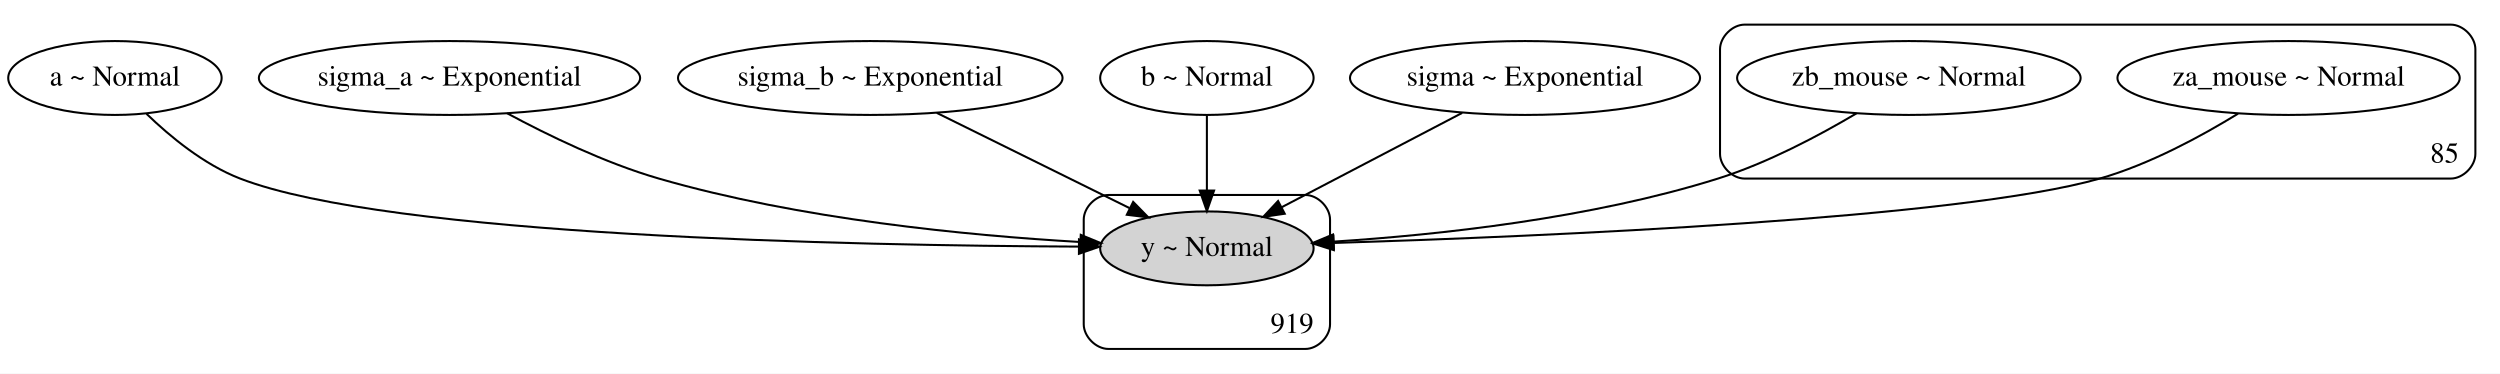
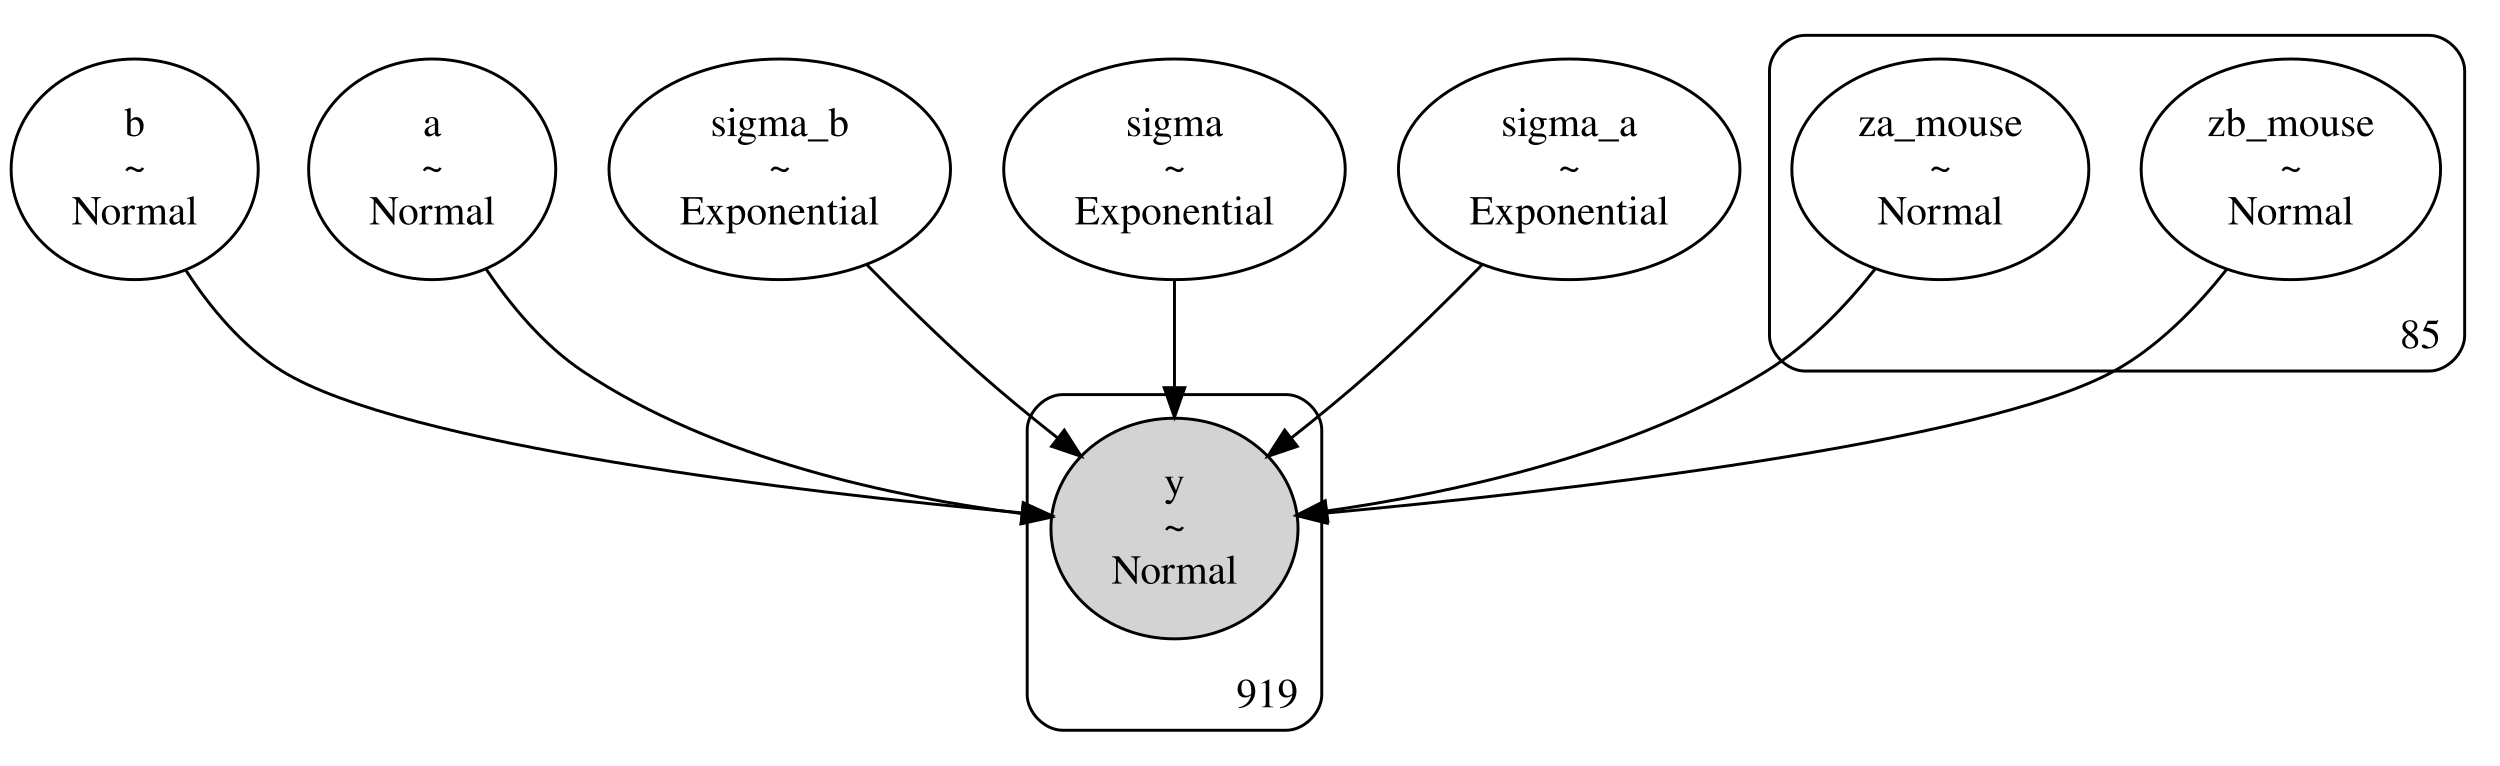
- <svg xmlns="http://www.w3.org/2000/svg" width="1218pt" height="182pt" viewBox="0.00 0.00 1218.00 182.00">
-   <g id="graph0" class="graph" transform="scale(1 1) rotate(0) translate(4 178)">
-     <polygon fill="white" stroke="none" points="-4,4 -4,-178 1214,-178 1214,4 -4,4" />
+ <svg xmlns="http://www.w3.org/2000/svg" width="849pt" height="260pt" viewBox="0.00 0.00 848.72 259.91">
+   <g id="graph0" class="graph" transform="scale(1 1) rotate(0) translate(4 255.91)">
+     <polygon fill="white" stroke="transparent" points="-4,4 -4,-255.91 844.72,-255.91 844.72,4 -4,4" />
    <g id="clust1" class="cluster">
-       <path fill="none" stroke="black" d="M845.995,-91C845.995,-91 1190,-91 1190,-91 1196,-91 1202,-97 1202,-103 1202,-103 1202,-154 1202,-154 1202,-160 1196,-166 1190,-166 1190,-166 845.995,-166 845.995,-166 839.995,-166 833.995,-160 833.995,-154 833.995,-154 833.995,-103 833.995,-103 833.995,-97 839.995,-91 845.995,-91" />
-       <text text-anchor="middle" x="1187" y="-98.8" font-family="Times,serif" font-size="14.00">85</text>
+       <path fill="none" stroke="black" d="M608.72,-129.95C608.72,-129.95 820.72,-129.95 820.72,-129.95 826.72,-129.95 832.72,-135.95 832.72,-141.95 832.72,-141.95 832.72,-231.91 832.72,-231.91 832.72,-237.91 826.72,-243.91 820.72,-243.91 820.72,-243.91 608.72,-243.91 608.72,-243.91 602.72,-243.91 596.72,-237.91 596.72,-231.91 596.72,-231.91 596.72,-141.95 596.72,-141.95 596.72,-135.95 602.72,-129.95 608.72,-129.95" />
+       <text text-anchor="middle" x="817.72" y="-137.75" font-family="Times,serif" font-size="14.00">85</text>
    </g>
    <g id="clust2" class="cluster">
-       <path fill="none" stroke="black" d="M535.995,-8C535.995,-8 631.995,-8 631.995,-8 637.995,-8 643.995,-14 643.995,-20 643.995,-20 643.995,-71 643.995,-71 643.995,-77 637.995,-83 631.995,-83 631.995,-83 535.995,-83 535.995,-83 529.995,-83 523.995,-77 523.995,-71 523.995,-71 523.995,-20 523.995,-20 523.995,-14 529.995,-8 535.995,-8" />
-       <text text-anchor="middle" x="625.495" y="-15.8" font-family="Times,serif" font-size="14.00">919</text>
+       <path fill="none" stroke="black" d="M356.72,-8C356.72,-8 432.72,-8 432.72,-8 438.72,-8 444.72,-14 444.72,-20 444.72,-20 444.72,-109.95 444.72,-109.95 444.72,-115.95 438.72,-121.95 432.72,-121.95 432.72,-121.95 356.72,-121.95 356.72,-121.95 350.72,-121.95 344.72,-115.95 344.72,-109.95 344.72,-109.95 344.72,-20 344.72,-20 344.72,-14 350.72,-8 356.72,-8" />
+       <text text-anchor="middle" x="426.22" y="-15.8" font-family="Times,serif" font-size="14.00">919</text>
    </g>
    <g id="node1" class="node">
-       <ellipse fill="none" stroke="black" cx="51.995" cy="-140" rx="51.991" ry="18" />
-       <text text-anchor="middle" x="51.995" y="-136.3" font-family="Times,serif" font-size="14.00">a ~ Normal</text>
+       <ellipse fill="none" stroke="black" cx="41.72" cy="-198.43" rx="41.94" ry="37.45" />
+       <text text-anchor="middle" x="41.72" y="-209.73" font-family="Times,serif" font-size="14.00">b</text>
+       <text text-anchor="middle" x="41.72" y="-194.73" font-family="Times,serif" font-size="14.00">~</text>
+       <text text-anchor="middle" x="41.72" y="-179.73" font-family="Times,serif" font-size="14.00">Normal</text>
    </g>
    <g id="node8" class="node">
-       <ellipse fill="lightgrey" stroke="black" cx="583.995" cy="-57" rx="51.991" ry="18" />
-       <text text-anchor="middle" x="583.995" y="-53.3" font-family="Times,serif" font-size="14.00">y ~ Normal</text>
+       <ellipse fill="lightgrey" stroke="black" cx="394.72" cy="-76.48" rx="41.94" ry="37.45" />
+       <text text-anchor="middle" x="394.72" y="-87.78" font-family="Times,serif" font-size="14.00">y</text>
+       <text text-anchor="middle" x="394.72" y="-72.78" font-family="Times,serif" font-size="14.00">~</text>
+       <text text-anchor="middle" x="394.72" y="-57.78" font-family="Times,serif" font-size="14.00">Normal</text>
    </g>
    <g id="edge1" class="edge">
-       <path fill="none" stroke="black" d="M67.377,-122.549C78.801,-111.511 95.394,-97.793 112.995,-91 185.856,-62.881 411.205,-58.339 521.667,-57.854" />
-       <polygon fill="black" stroke="black" points="521.681,-61.354 531.669,-57.82 521.657,-54.354 521.681,-61.354" />
+       <path fill="none" stroke="black" d="M59.09,-164.13C67.32,-151.51 78.31,-138.21 91.72,-129.95 132.9,-104.57 267.62,-88.83 342.81,-81.8" />
+       <polygon fill="black" stroke="black" points="343.37,-85.26 353.01,-80.86 342.73,-78.29 343.37,-85.26" />
    </g>
    <g id="node2" class="node">
-       <ellipse fill="none" stroke="black" cx="214.995" cy="-140" rx="92.883" ry="18" />
-       <text text-anchor="middle" x="214.995" y="-136.3" font-family="Times,serif" font-size="14.00">sigma_a ~ Exponential</text>
+       <ellipse fill="none" stroke="black" cx="142.72" cy="-198.43" rx="41.94" ry="37.45" />
+       <text text-anchor="middle" x="142.72" y="-209.73" font-family="Times,serif" font-size="14.00">a</text>
+       <text text-anchor="middle" x="142.72" y="-194.73" font-family="Times,serif" font-size="14.00">~</text>
+       <text text-anchor="middle" x="142.72" y="-179.73" font-family="Times,serif" font-size="14.00">Normal</text>
+     </g>
+     <g id="edge3" class="edge">
+       <path fill="none" stroke="black" d="M160.93,-164.69C169.4,-152.16 180.54,-138.77 193.72,-129.95 238.68,-99.88 299.95,-87.04 342.98,-81.55" />
+       <polygon fill="black" stroke="black" points="343.45,-85.02 352.96,-80.37 342.62,-78.07 343.45,-85.02" />
+     </g>
+     <g id="node3" class="node">
+       <ellipse fill="none" stroke="black" cx="260.72" cy="-198.43" rx="57.97" ry="37.45" />
+       <text text-anchor="middle" x="260.72" y="-209.73" font-family="Times,serif" font-size="14.00">sigma_b</text>
+       <text text-anchor="middle" x="260.72" y="-194.73" font-family="Times,serif" font-size="14.00">~</text>
+       <text text-anchor="middle" x="260.72" y="-179.73" font-family="Times,serif" font-size="14.00">Exponential</text>
+     </g>
+     <g id="edge5" class="edge">
+       <path fill="none" stroke="black" d="M290.29,-166.04C301.68,-154.38 315.01,-141.25 327.72,-129.95 336.35,-122.28 345.95,-114.41 355.12,-107.17" />
+       <polygon fill="black" stroke="black" points="357.31,-109.9 363.04,-100.99 353.01,-104.38 357.31,-109.9" />
+     </g>
+     <g id="node4" class="node">
+       <ellipse fill="none" stroke="black" cx="394.72" cy="-198.43" rx="57.97" ry="37.45" />
+       <text text-anchor="middle" x="394.72" y="-209.73" font-family="Times,serif" font-size="14.00">sigma</text>
+       <text text-anchor="middle" x="394.72" y="-194.73" font-family="Times,serif" font-size="14.00">~</text>
+       <text text-anchor="middle" x="394.72" y="-179.73" font-family="Times,serif" font-size="14.00">Exponential</text>
+     </g>
+     <g id="edge7" class="edge">
+       <path fill="none" stroke="black" d="M394.72,-160.79C394.72,-149.38 394.72,-136.65 394.72,-124.63" />
+       <polygon fill="black" stroke="black" points="398.22,-124.31 394.72,-114.31 391.22,-124.31 398.22,-124.31" />
+     </g>
+     <g id="node5" class="node">
+       <ellipse fill="none" stroke="black" cx="528.72" cy="-198.43" rx="57.97" ry="37.45" />
+       <text text-anchor="middle" x="528.72" y="-209.73" font-family="Times,serif" font-size="14.00">sigma_a</text>
+       <text text-anchor="middle" x="528.72" y="-194.73" font-family="Times,serif" font-size="14.00">~</text>
+       <text text-anchor="middle" x="528.72" y="-179.73" font-family="Times,serif" font-size="14.00">Exponential</text>
+     </g>
+     <g id="edge6" class="edge">
+       <path fill="none" stroke="black" d="M499.15,-166.04C487.76,-154.38 474.43,-141.25 461.72,-129.95 453.09,-122.28 443.49,-114.41 434.32,-107.17" />
+       <polygon fill="black" stroke="black" points="436.43,-104.38 426.4,-100.99 432.13,-109.9 436.43,-104.38" />
+     </g>
+     <g id="node6" class="node">
+       <ellipse fill="none" stroke="black" cx="773.72" cy="-198.43" rx="50.82" ry="37.45" />
+       <text text-anchor="middle" x="773.72" y="-209.73" font-family="Times,serif" font-size="14.00">zb_mouse</text>
+       <text text-anchor="middle" x="773.72" y="-194.73" font-family="Times,serif" font-size="14.00">~</text>
+       <text text-anchor="middle" x="773.72" y="-179.73" font-family="Times,serif" font-size="14.00">Normal</text>
+     </g>
+     <g id="edge4" class="edge">
+       <path fill="none" stroke="black" d="M751.89,-164.39C741.78,-151.65 728.69,-138.2 713.72,-129.95 668.67,-105.14 524.63,-88.96 446.42,-81.77" />
+       <polygon fill="black" stroke="black" points="446.58,-78.27 436.3,-80.85 445.95,-85.24 446.58,-78.27" />
+     </g>
+     <g id="node7" class="node">
+       <ellipse fill="none" stroke="black" cx="654.72" cy="-198.43" rx="50.41" ry="37.45" />
+       <text text-anchor="middle" x="654.72" y="-209.73" font-family="Times,serif" font-size="14.00">za_mouse</text>
+       <text text-anchor="middle" x="654.72" y="-194.73" font-family="Times,serif" font-size="14.00">~</text>
+       <text text-anchor="middle" x="654.72" y="-179.73" font-family="Times,serif" font-size="14.00">Normal</text>
    </g>
    <g id="edge2" class="edge">
-       <path fill="none" stroke="black" d="M243.061,-122.82C263.036,-112.057 290.862,-98.555 316.995,-91 385.494,-71.198 467.245,-63.278 522.084,-60.111" />
-       <polygon fill="black" stroke="black" points="522.545,-63.591 532.341,-59.556 522.166,-56.601 522.545,-63.591" />
-     </g>
-     <g id="node3" class="node">
-       <ellipse fill="none" stroke="black" cx="419.995" cy="-140" rx="93.683" ry="18" />
-       <text text-anchor="middle" x="419.995" y="-136.3" font-family="Times,serif" font-size="14.00">sigma_b ~ Exponential</text>
-     </g>
-     <g id="edge3" class="edge">
-       <path fill="none" stroke="black" d="M452.397,-122.997C479.402,-109.659 517.904,-90.643 546.289,-76.623" />
-       <polygon fill="black" stroke="black" points="548.08,-79.642 555.496,-72.076 544.98,-73.366 548.08,-79.642" />
-     </g>
-     <g id="node4" class="node">
-       <ellipse fill="none" stroke="black" cx="583.995" cy="-140" rx="51.991" ry="18" />
-       <text text-anchor="middle" x="583.995" y="-136.3" font-family="Times,serif" font-size="14.00">b ~ Normal</text>
-     </g>
-     <g id="edge4" class="edge">
-       <path fill="none" stroke="black" d="M583.995,-121.822C583.995,-111.19 583.995,-97.306 583.995,-85.204" />
-       <polygon fill="black" stroke="black" points="587.495,-85.153 583.995,-75.153 580.495,-85.153 587.495,-85.153" />
-     </g>
-     <g id="node5" class="node">
-       <ellipse fill="none" stroke="black" cx="738.995" cy="-140" rx="85.285" ry="18" />
-       <text text-anchor="middle" x="738.995" y="-136.3" font-family="Times,serif" font-size="14.00">sigma ~ Exponential</text>
-     </g>
-     <g id="edge6" class="edge">
-       <path fill="none" stroke="black" d="M708.372,-122.997C683.118,-109.799 647.225,-91.043 620.483,-77.068" />
-       <polygon fill="black" stroke="black" points="621.922,-73.871 611.439,-72.341 618.68,-80.075 621.922,-73.871" />
-     </g>
-     <g id="node6" class="node">
-       <ellipse fill="none" stroke="black" cx="1111" cy="-140" rx="83.386" ry="18" />
-       <text text-anchor="middle" x="1111" y="-136.3" font-family="Times,serif" font-size="14.00">za_mouse ~ Normal</text>
-     </g>
-     <g id="edge7" class="edge">
-       <path fill="none" stroke="black" d="M1086.38,-122.633C1068.49,-111.635 1043.25,-97.929 1019,-91 950.702,-71.487 748.981,-62.853 646.002,-59.631" />
-       <polygon fill="black" stroke="black" points="645.853,-56.125 635.751,-59.318 645.64,-63.121 645.853,-56.125" />
-     </g>
-     <g id="node7" class="node">
-       <ellipse fill="none" stroke="black" cx="925.995" cy="-140" rx="83.685" ry="18" />
-       <text text-anchor="middle" x="925.995" y="-136.3" font-family="Times,serif" font-size="14.00">zb_mouse ~ Normal</text>
-     </g>
-     <g id="edge5" class="edge">
-       <path fill="none" stroke="black" d="M900.575,-122.825C882.439,-112.064 857.092,-98.563 832.995,-91 771.105,-71.576 697.069,-63.583 645.897,-60.295" />
-       <polygon fill="black" stroke="black" points="645.85,-56.786 635.658,-59.681 645.43,-63.774 645.85,-56.786" />
+       <path fill="none" stroke="black" d="M632.69,-164.71C622.75,-152.18 610.01,-138.79 595.72,-129.95 549.95,-101.65 489.26,-88.51 446.59,-82.48" />
+       <polygon fill="black" stroke="black" points="446.79,-78.98 436.41,-81.13 445.87,-85.91 446.79,-78.98" />
    </g>
  </g>
</svg>
